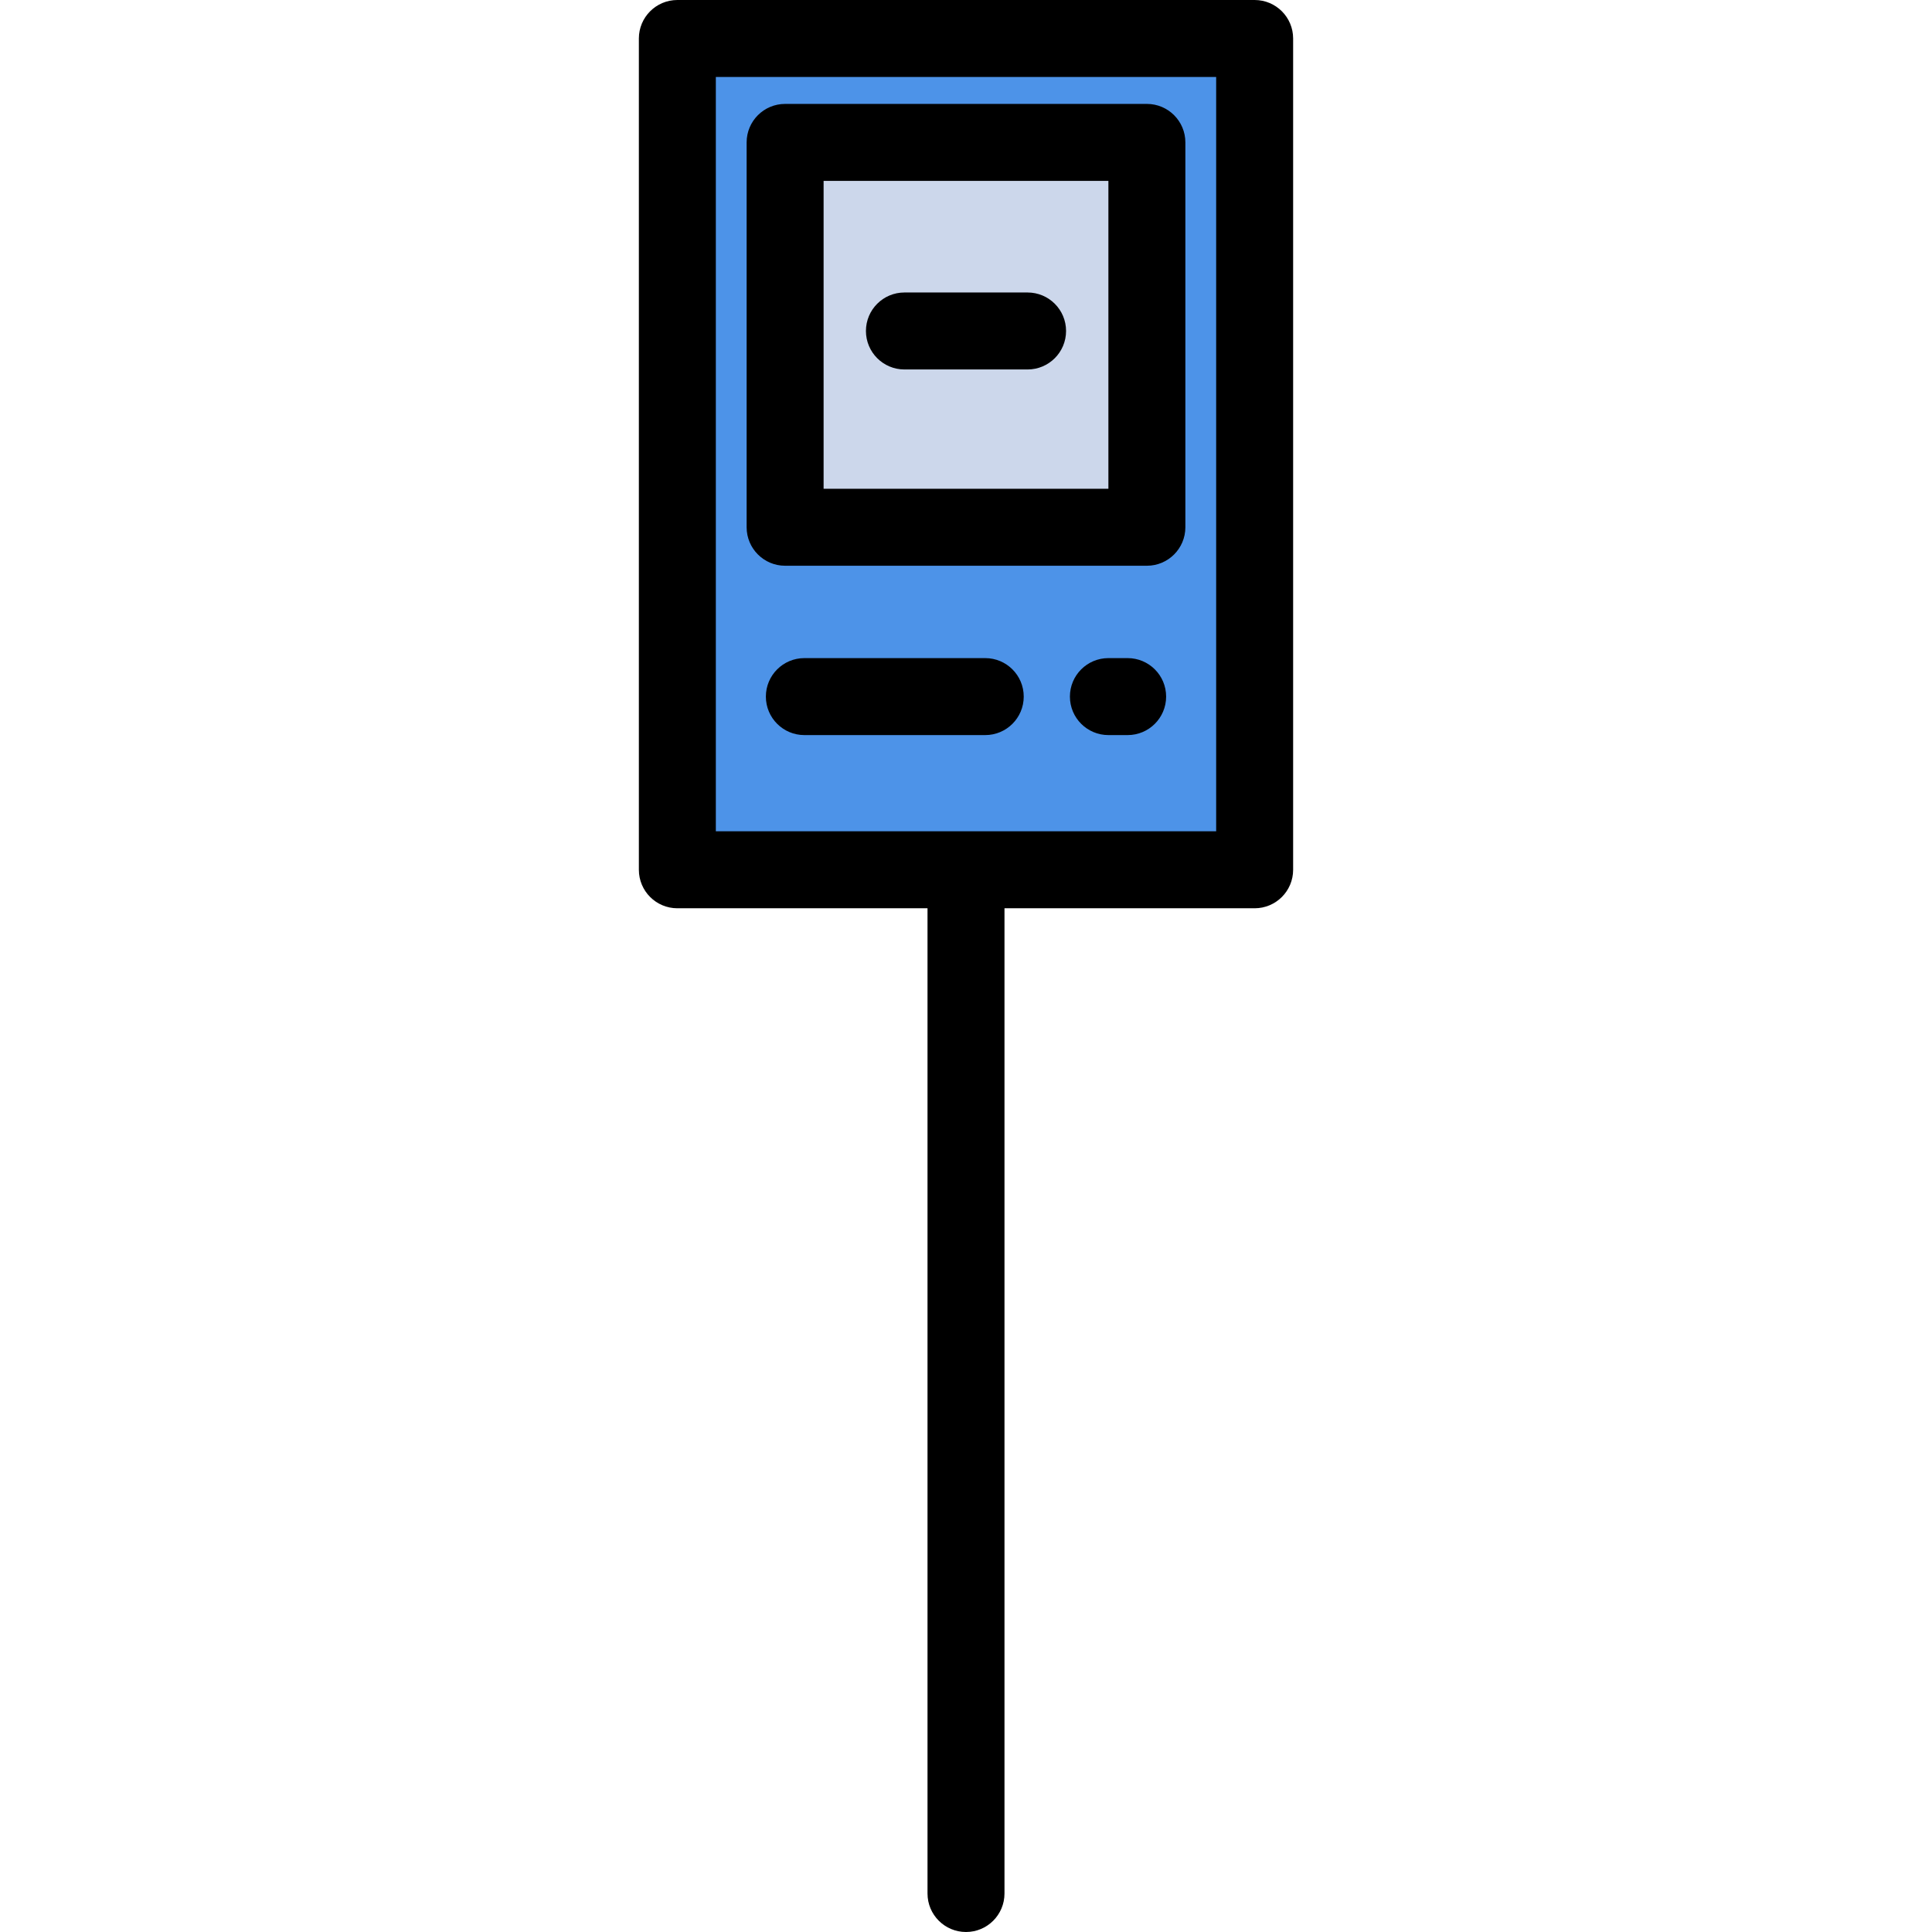
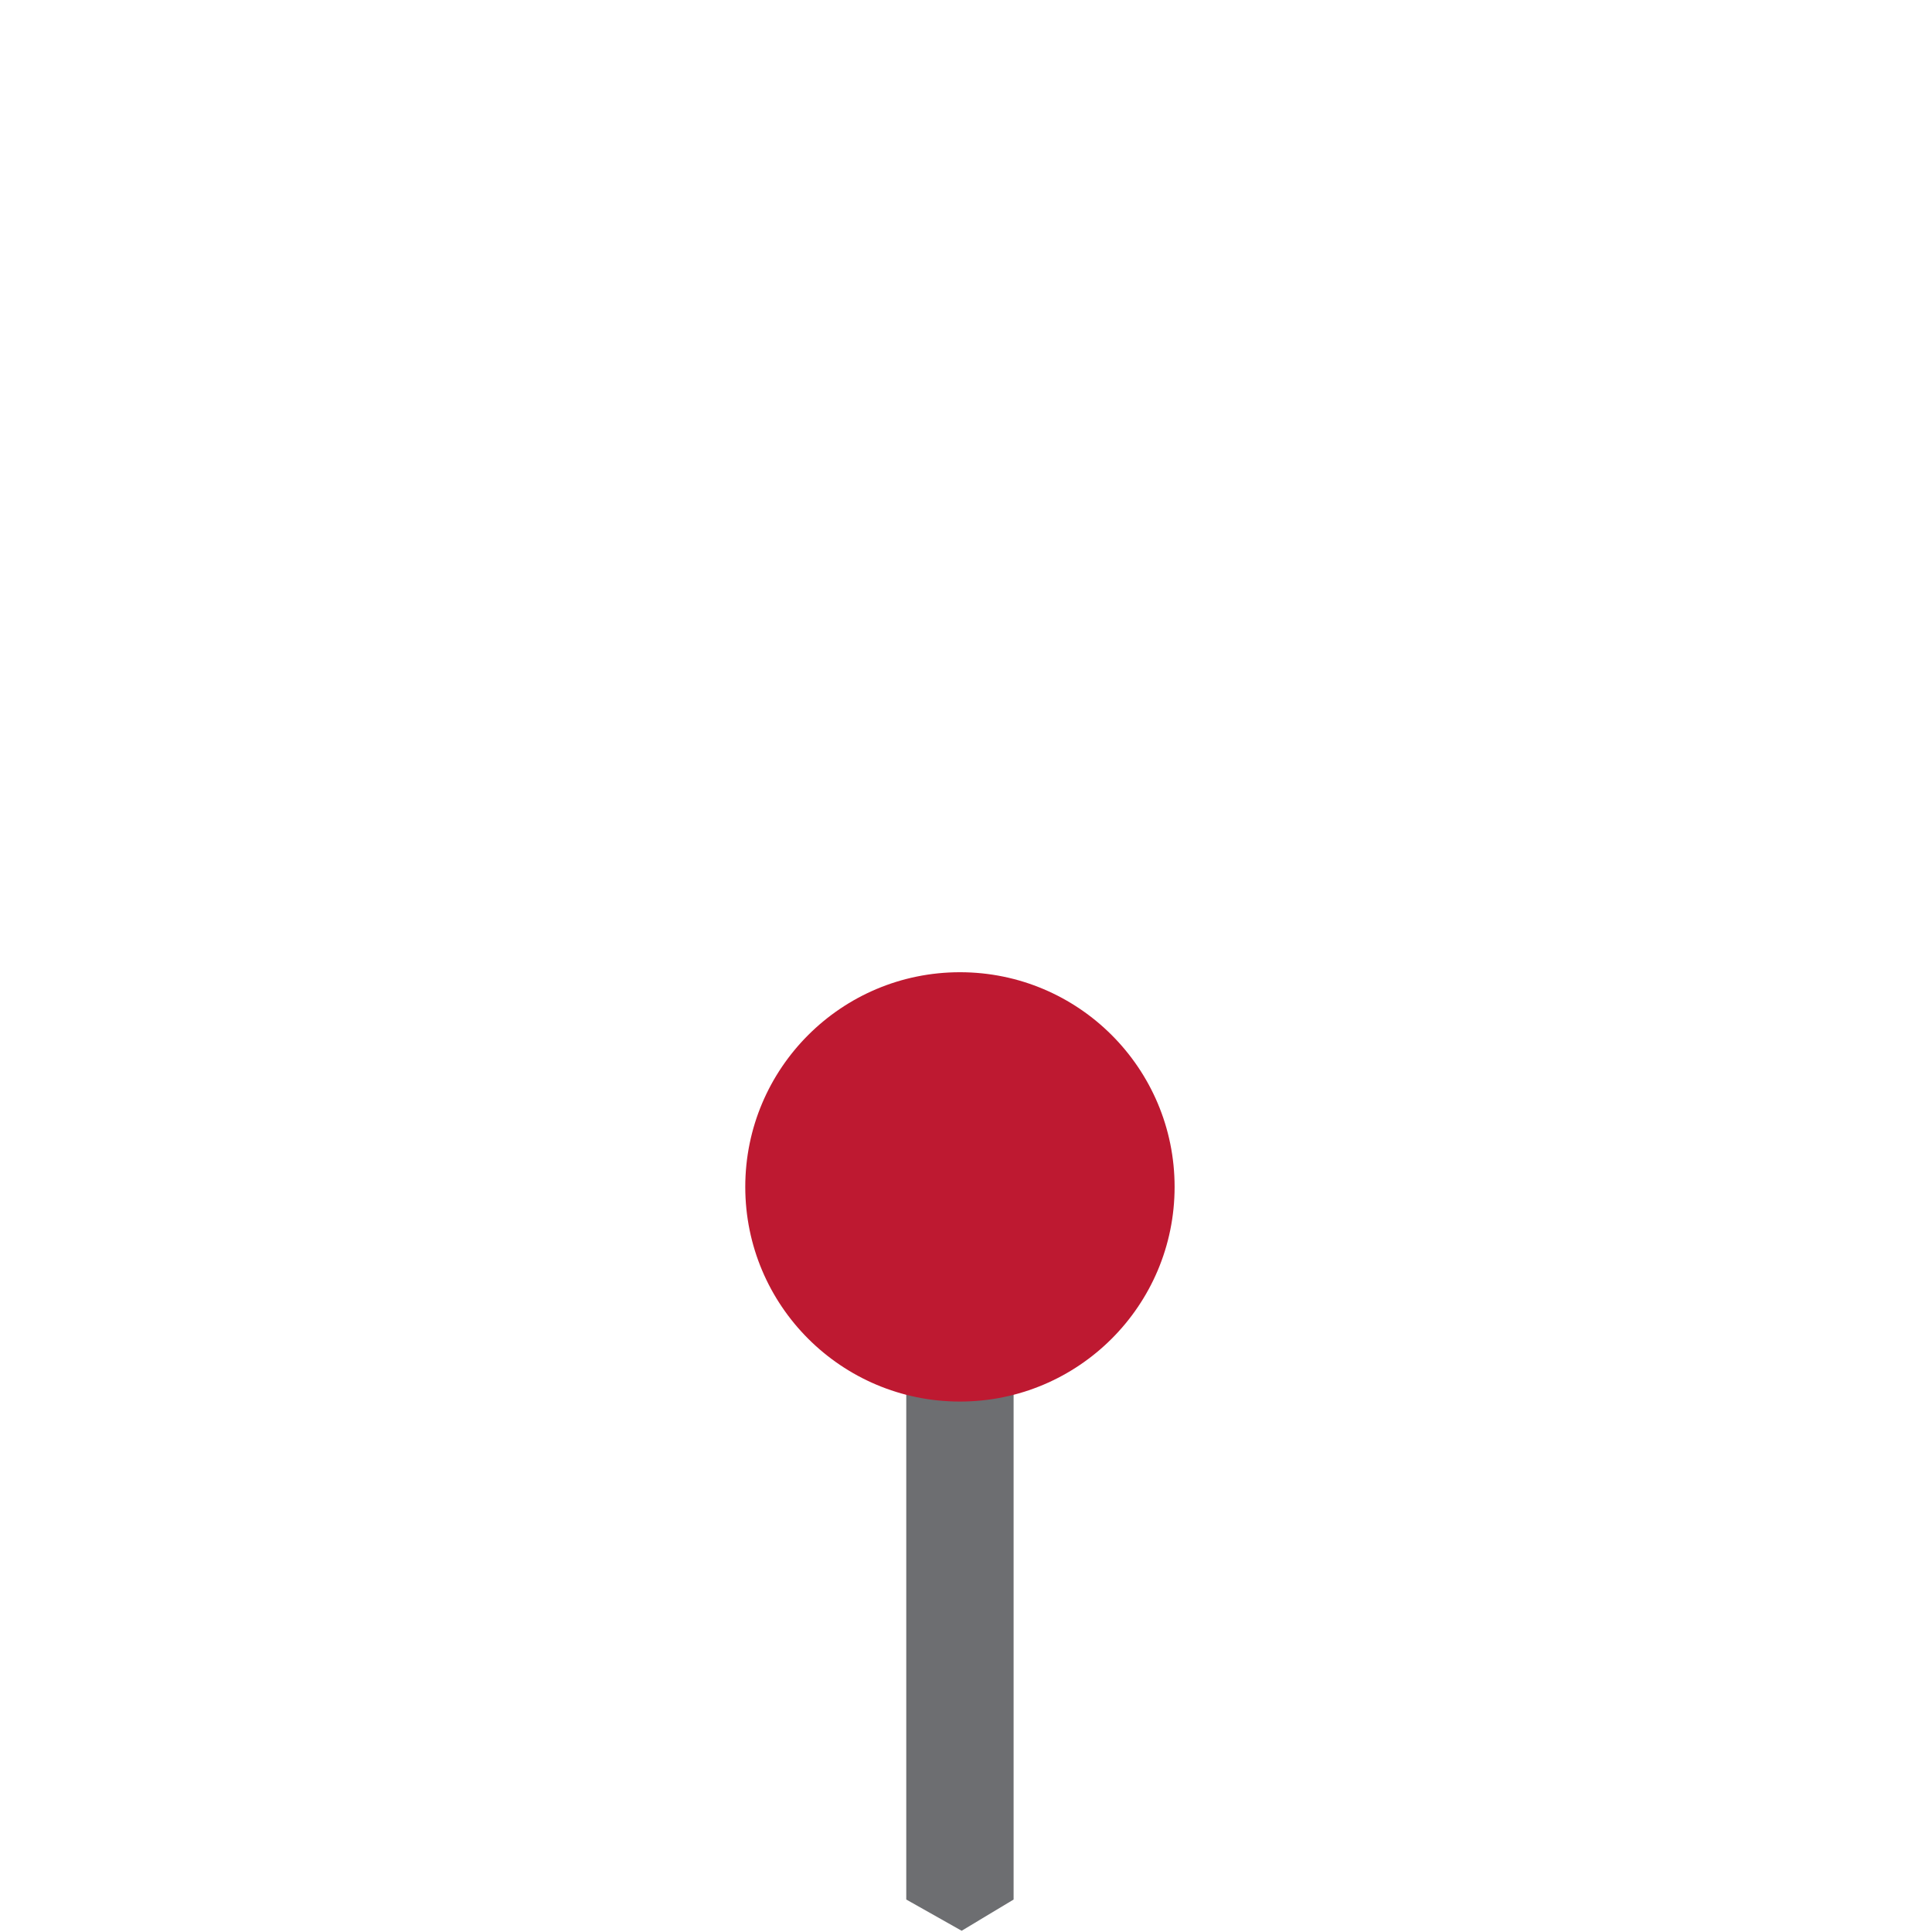
- <svg xmlns="http://www.w3.org/2000/svg" version="1.1" id="Layer_1" viewBox="0 0 502 502" xml:space="preserve" width="512" height="512">
-   <g>
-     <g>
-       <rect x="176" y="10" style="fill:#4D93E8;" width="150" height="216" />
-       <g>
-         <rect x="204" y="37" style="fill:#CCD7EB;" width="94" height="100" />
-         <path d="M298,147h-94c-5.522,0-10-4.477-10-10V37c0-5.523,4.478-10,10-10h94c5.522,0,10,4.477,10,10v100     C308,142.523,303.522,147,298,147z M214,127h74V47h-74V127z" />
-       </g>
-       <g>
-         <path d="M267,96h-32c-5.522,0-10-4.477-10-10s4.478-10,10-10h32c5.522,0,10,4.477,10,10S272.522,96,267,96z" />
-       </g>
-       <g>
-         <path d="M293,191h-5c-5.522,0-10-4.477-10-10s4.478-10,10-10h5c5.522,0,10,4.477,10,10S298.522,191,293,191z" />
-       </g>
-       <g>
-         <path d="M256,191h-47c-5.522,0-10-4.477-10-10s4.478-10,10-10h47c5.522,0,10,4.477,10,10S261.522,191,256,191z" />
-       </g>
-     </g>
-     <path d="M326,0H176c-5.522,0-10,4.477-10,10v216c0,5.523,4.478,10,10,10h65v256c0,5.523,4.478,10,10,10s10-4.477,10-10V236h65   c5.522,0,10-4.477,10-10V10C336,4.477,331.522,0,326,0z M316,216H186V20h130V216z" />
-   </g>
+ <svg xmlns="http://www.w3.org/2000/svg" width="800px" height="800px" viewBox="0 0 36 36" aria-hidden="true" role="img" class="iconify iconify--twemoji" preserveAspectRatio="xMidYMid meet" version="1.1" id="svg10">
+   <defs id="defs10" />
+   <path fill="#6d6e71" d="m 16.887,25.116 h 2 V 35.395 L 17.919,35.977 16.887,35.395 Z" id="path1" style="stroke-width:0.595" />
+   <circle fill="#be1931" cx="17.887" cy="22.116" r="4" id="circle5" />
</svg>
